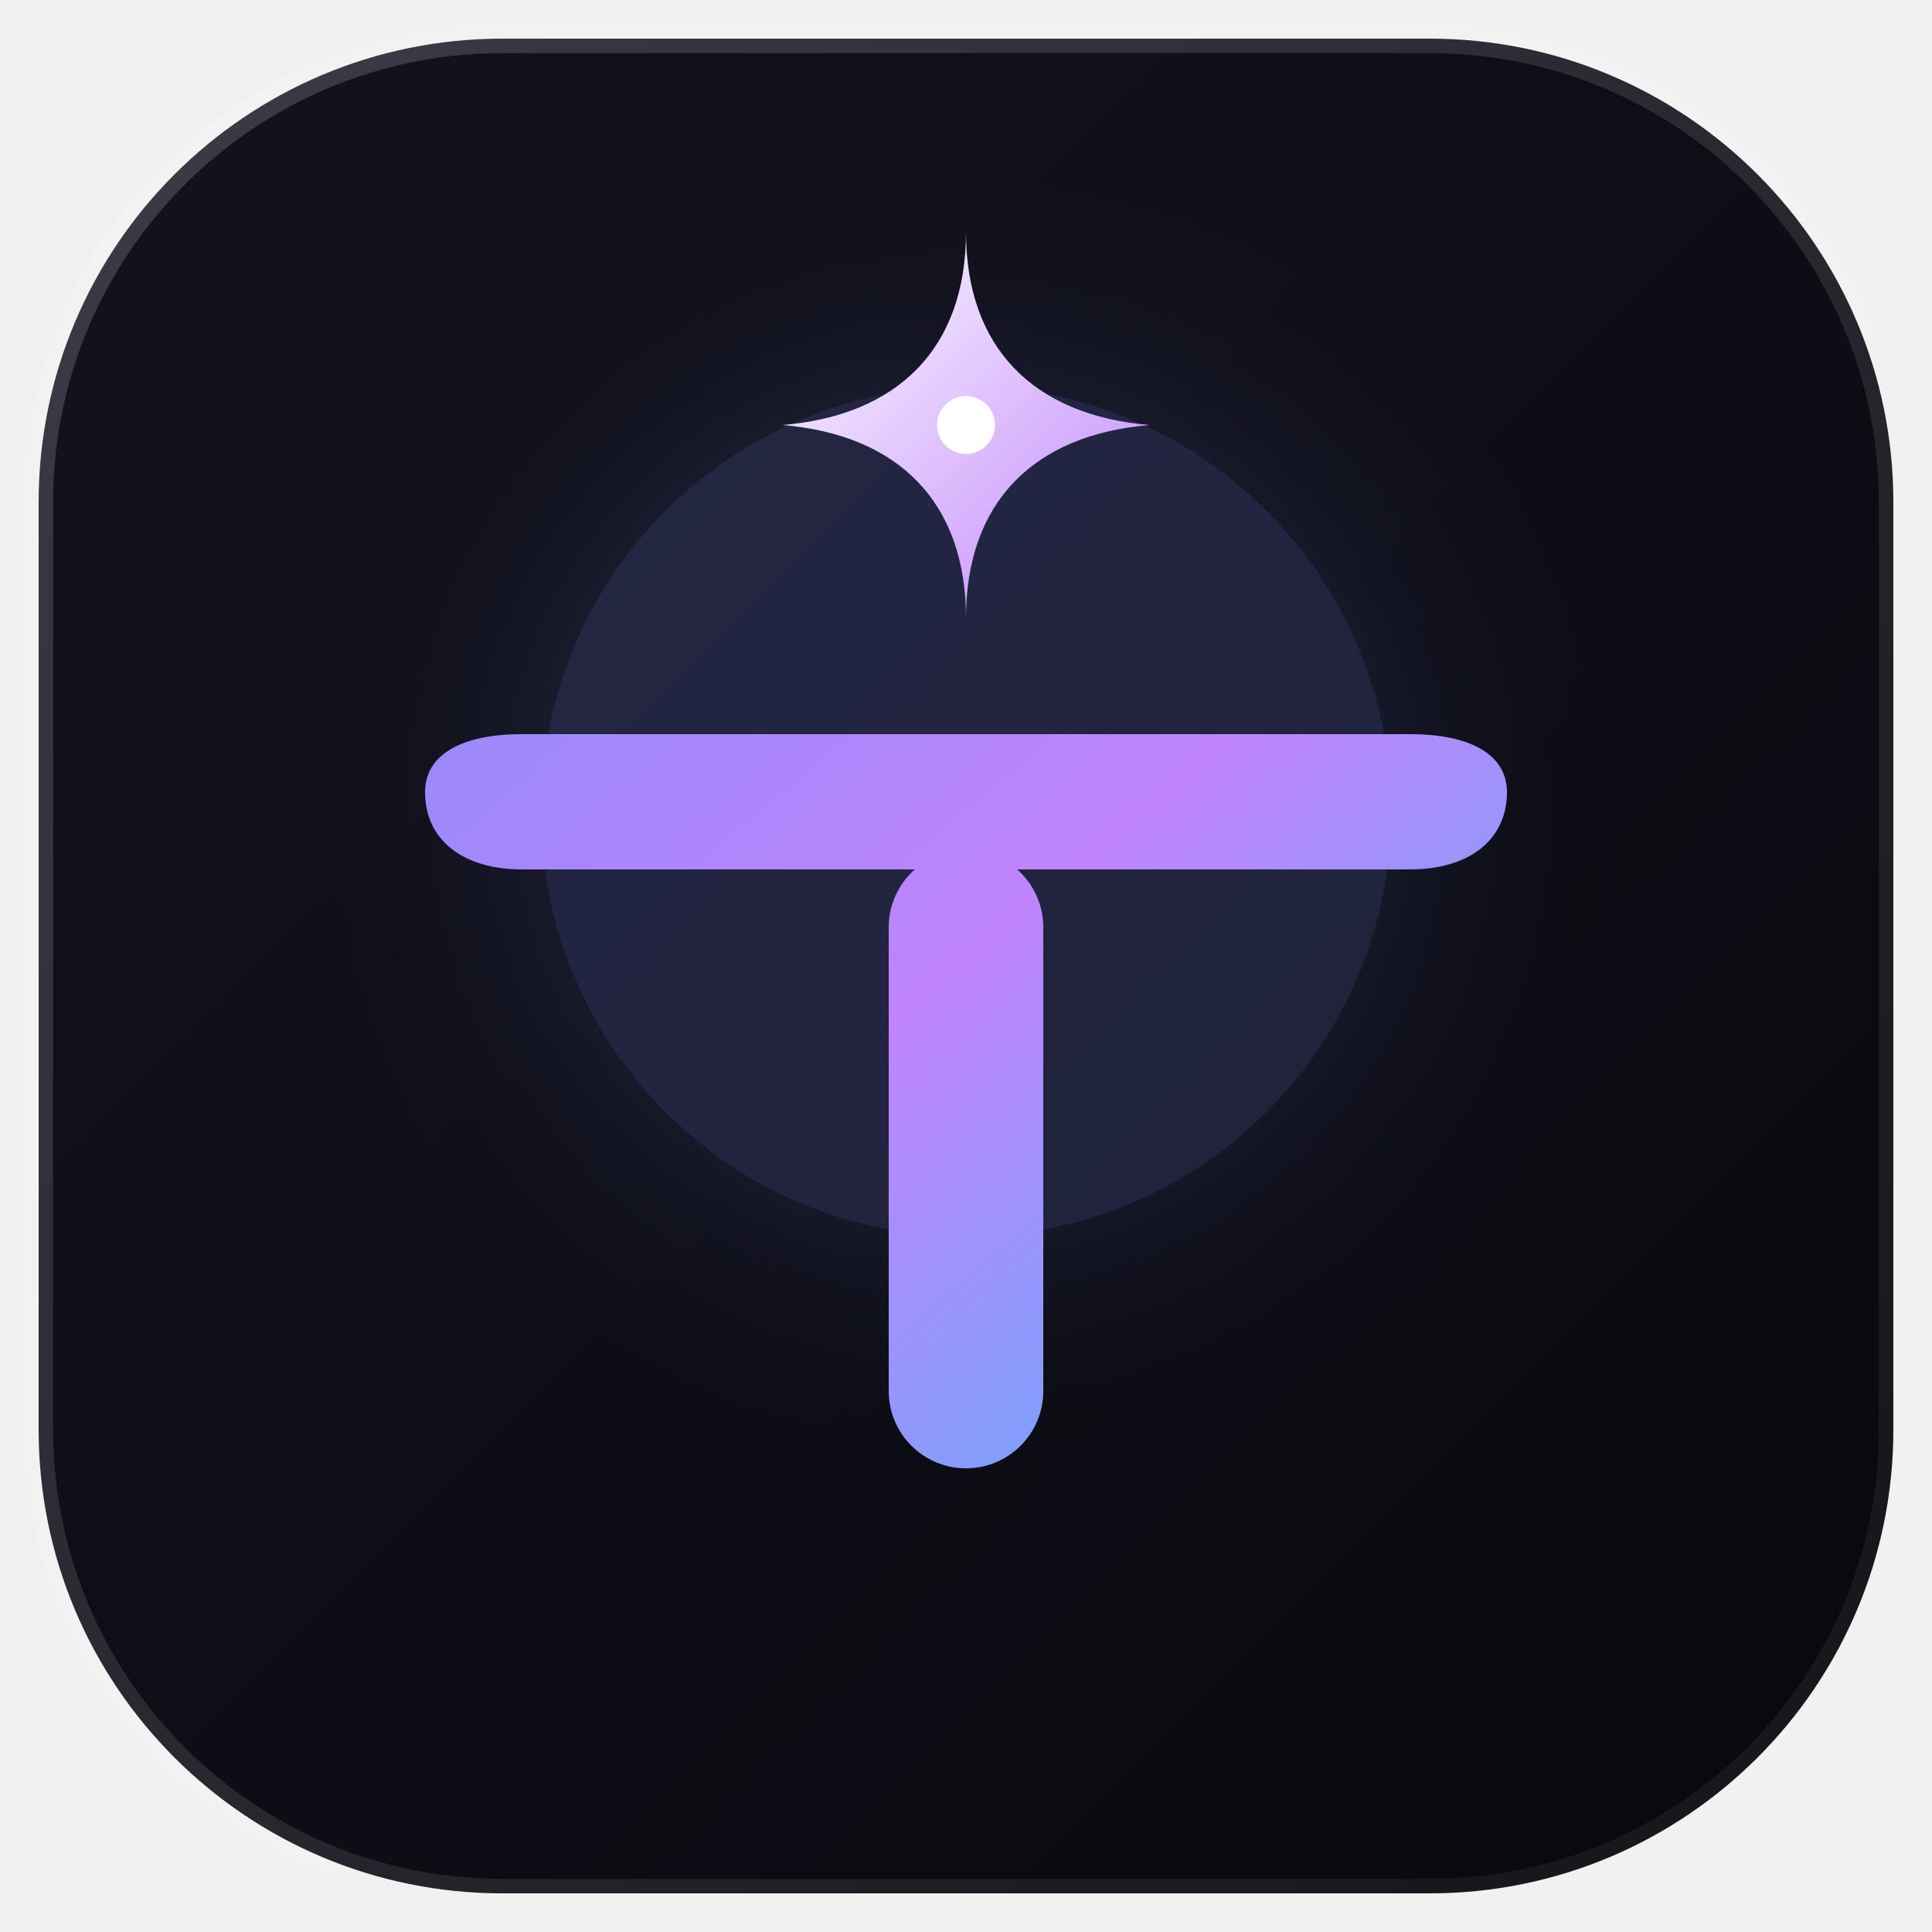
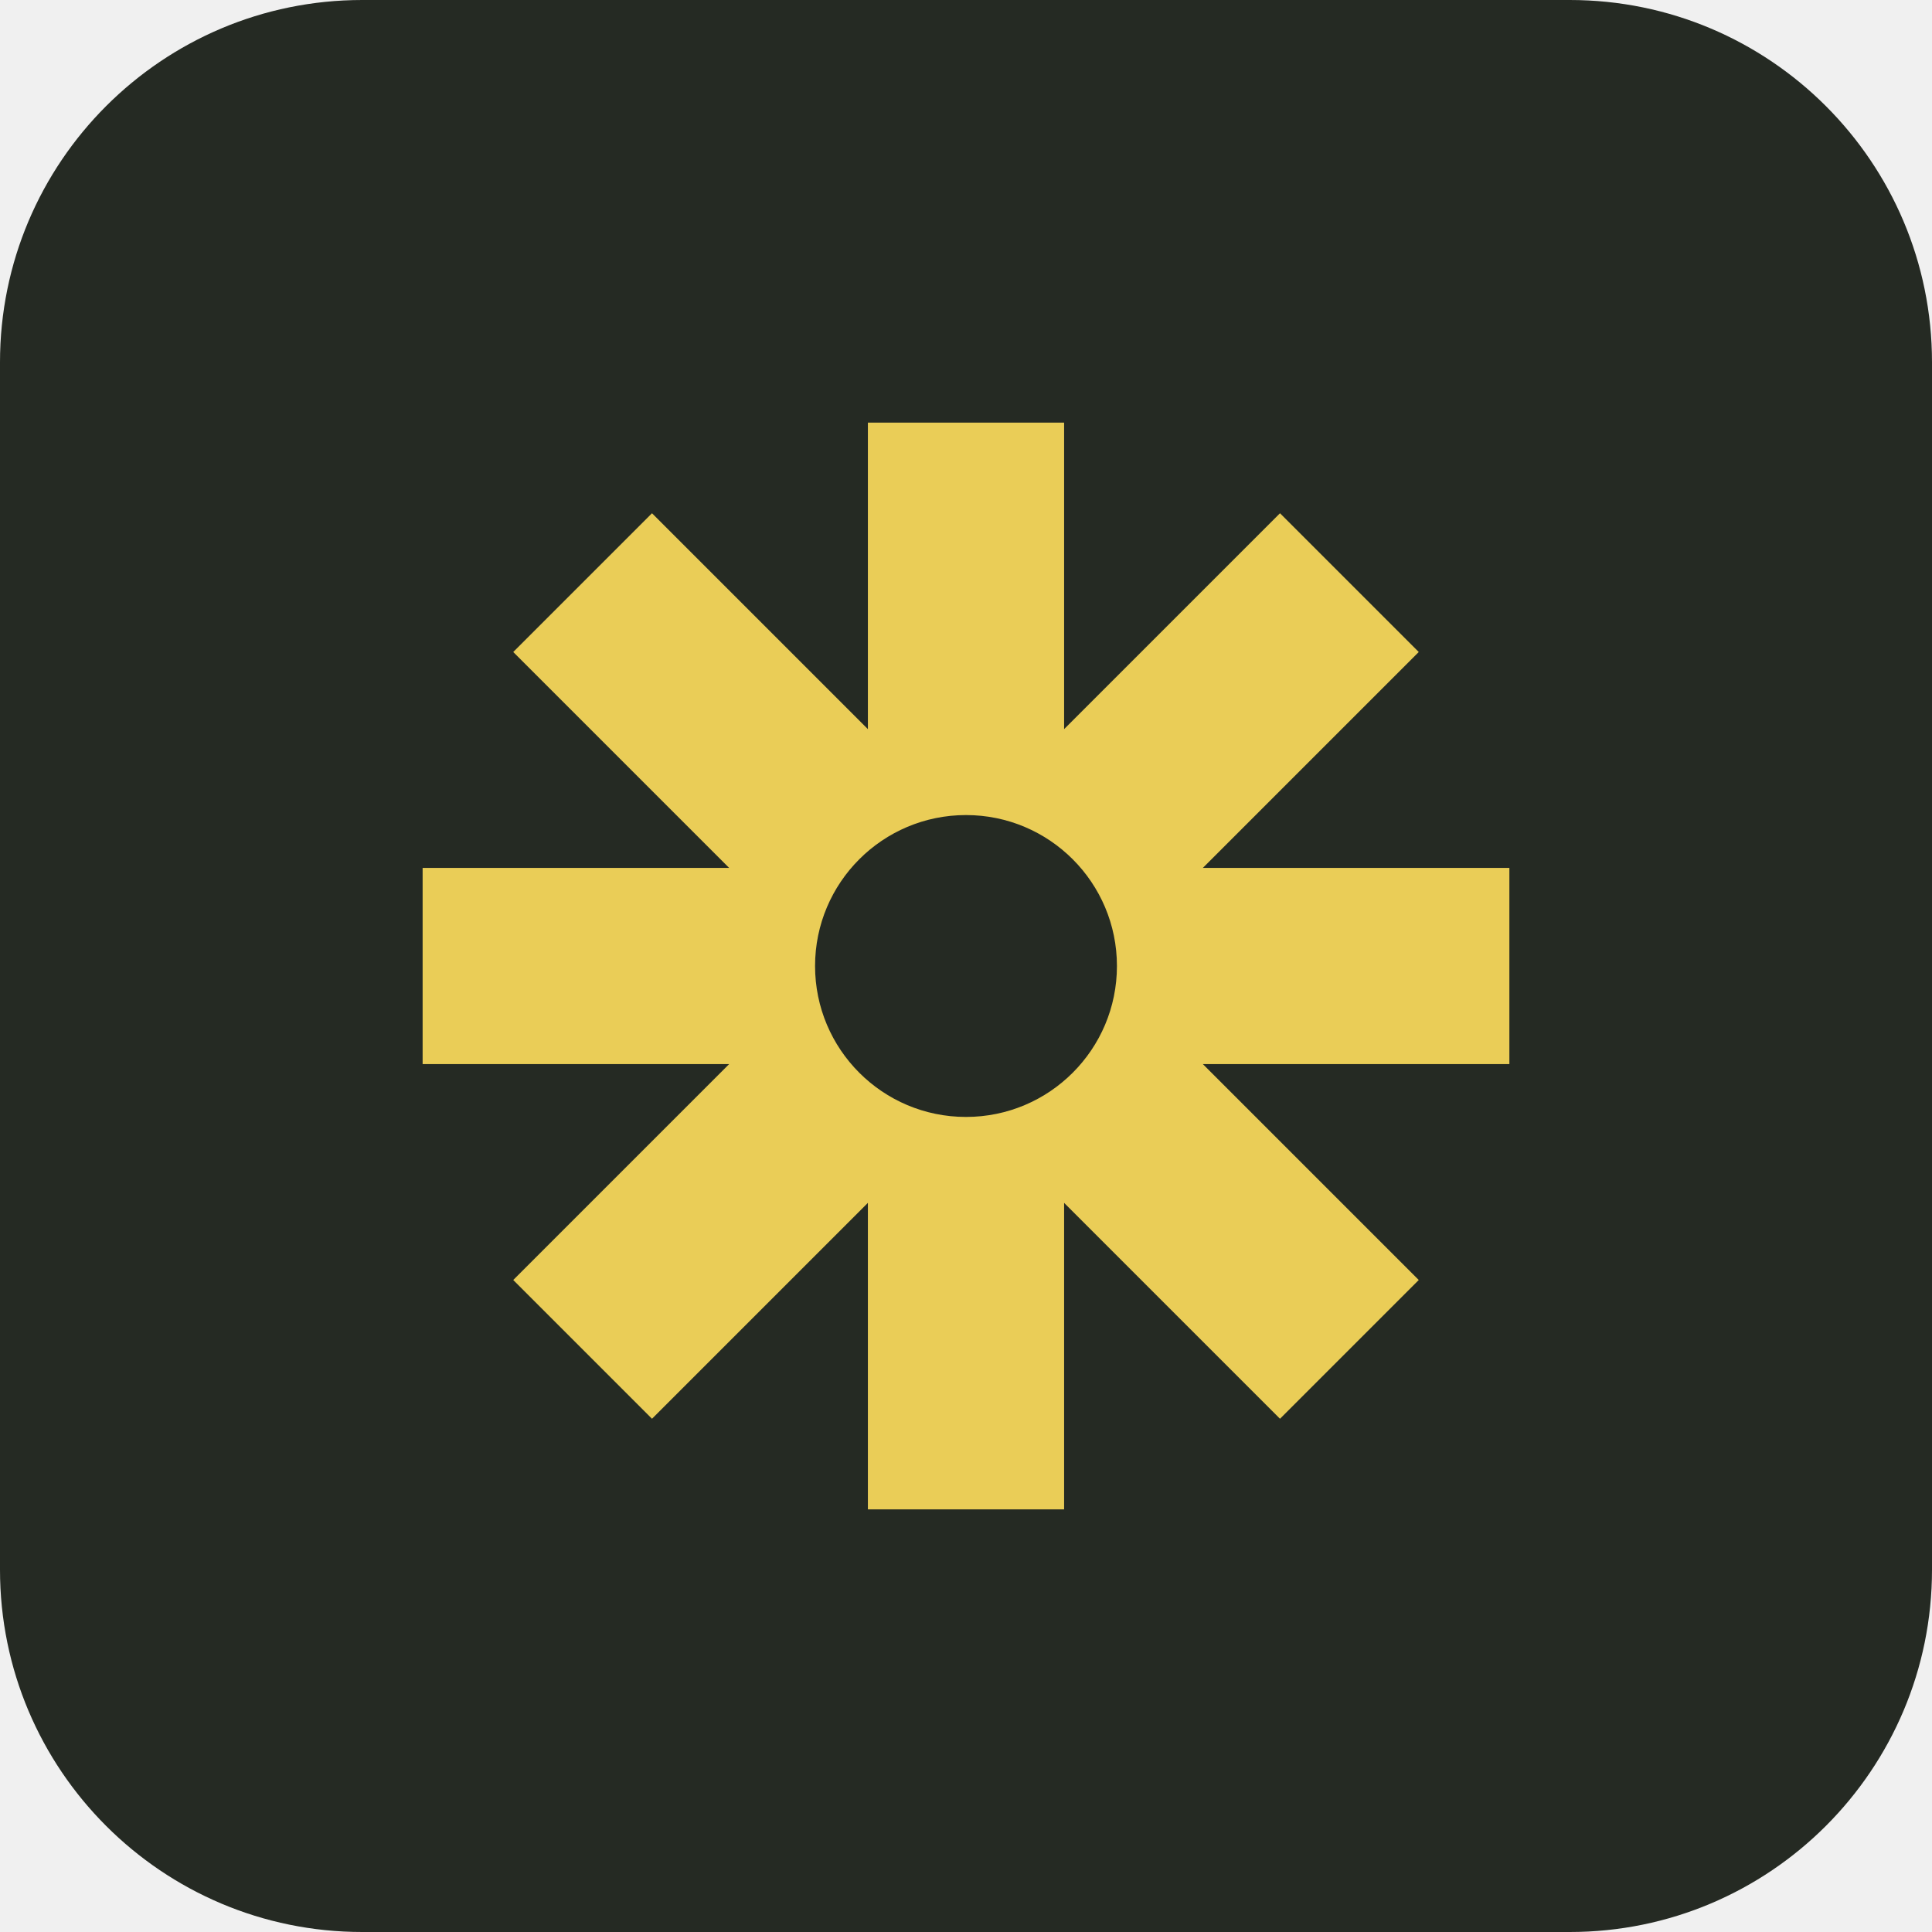
- <svg xmlns="http://www.w3.org/2000/svg" viewBox="0 0 100 100" fill="none">
-   <defs>
-     <linearGradient id="sqBg" x1="0" y1="0" x2="100" y2="100" gradientUnits="userSpaceOnUse">
-       <stop offset="0%" stop-color="#12131f" />
-       <stop offset="100%" stop-color="#08080d" />
-     </linearGradient>
-     <linearGradient id="sqBorder" x1="0" y1="0" x2="100" y2="100" gradientUnits="userSpaceOnUse">
-       <stop offset="0%" stop-color="#ffffff" stop-opacity="0.18" />
-       <stop offset="100%" stop-color="#ffffff" stop-opacity="0.04" />
-     </linearGradient>
-     <linearGradient id="auricGradient" x1="20" y1="15" x2="80" y2="85" gradientUnits="userSpaceOnUse">
-       <stop offset="0%" stop-color="#818cf8" />
-       <stop offset="50%" stop-color="#c084fc" />
-       <stop offset="100%" stop-color="#38bdf8" />
-     </linearGradient>
-     <linearGradient id="starGlow" x1="40" y1="12" x2="60" y2="32" gradientUnits="userSpaceOnUse">
-       <stop offset="0%" stop-color="#ffffff" />
-       <stop offset="100%" stop-color="#c084fc" />
-     </linearGradient>
-     <filter id="auraGlow" x="15" y="5" width="70" height="85" filterUnits="userSpaceOnUse">
-       <feGaussianBlur stdDeviation="6" result="blur" />
-       <feComposite in="SourceGraphic" in2="blur" operator="over" />
-     </filter>
-   </defs>
-   <rect x="2" y="2" width="96" height="96" rx="24" fill="url(#sqBg)" stroke="url(#sqBorder)" stroke-width="1.5" />
-   <circle cx="50" cy="42" r="22" fill="#818cf8" opacity="0.18" filter="url(#auraGlow)" />
-   <path d="M 22 41 C 22 39 24 38 27 38 L 73 38 C 76 38 78 39 78 41 C 78 43.5 76 45 73 45 L 27 45 C 24 45 22 43.5 22 41 Z" fill="url(#auricGradient)" />
-   <rect x="46" y="44" width="8" height="32" rx="4" fill="url(#auricGradient)" />
-   <path d="M 50 12 C 50 18 53.5 21.5 59.5 22 C 53.5 22.5 50 26 50 32 C 50 26 46.5 22.5 40.5 22 C 46.5 21.5 50 18 50 12 Z" fill="url(#starGlow)" />
-   <circle cx="50" cy="22" r="1.5" fill="#ffffff" />
+ <svg xmlns="http://www.w3.org/2000/svg" viewBox="0 0 64 64">
+   <rect width="64" height="64" rx="12" fill="#252a23" />
+   <g transform="translate(12 12)">
+     <path d="M20 2v36M2 20h36M7.3 7.3l25.4 25.4M7.3 32.7 32.7 7.3" stroke="#eacd57" stroke-width="6.5" />
+     <circle cx="20" cy="20" r="5" fill="#252a23" />
+   </g>
</svg>
